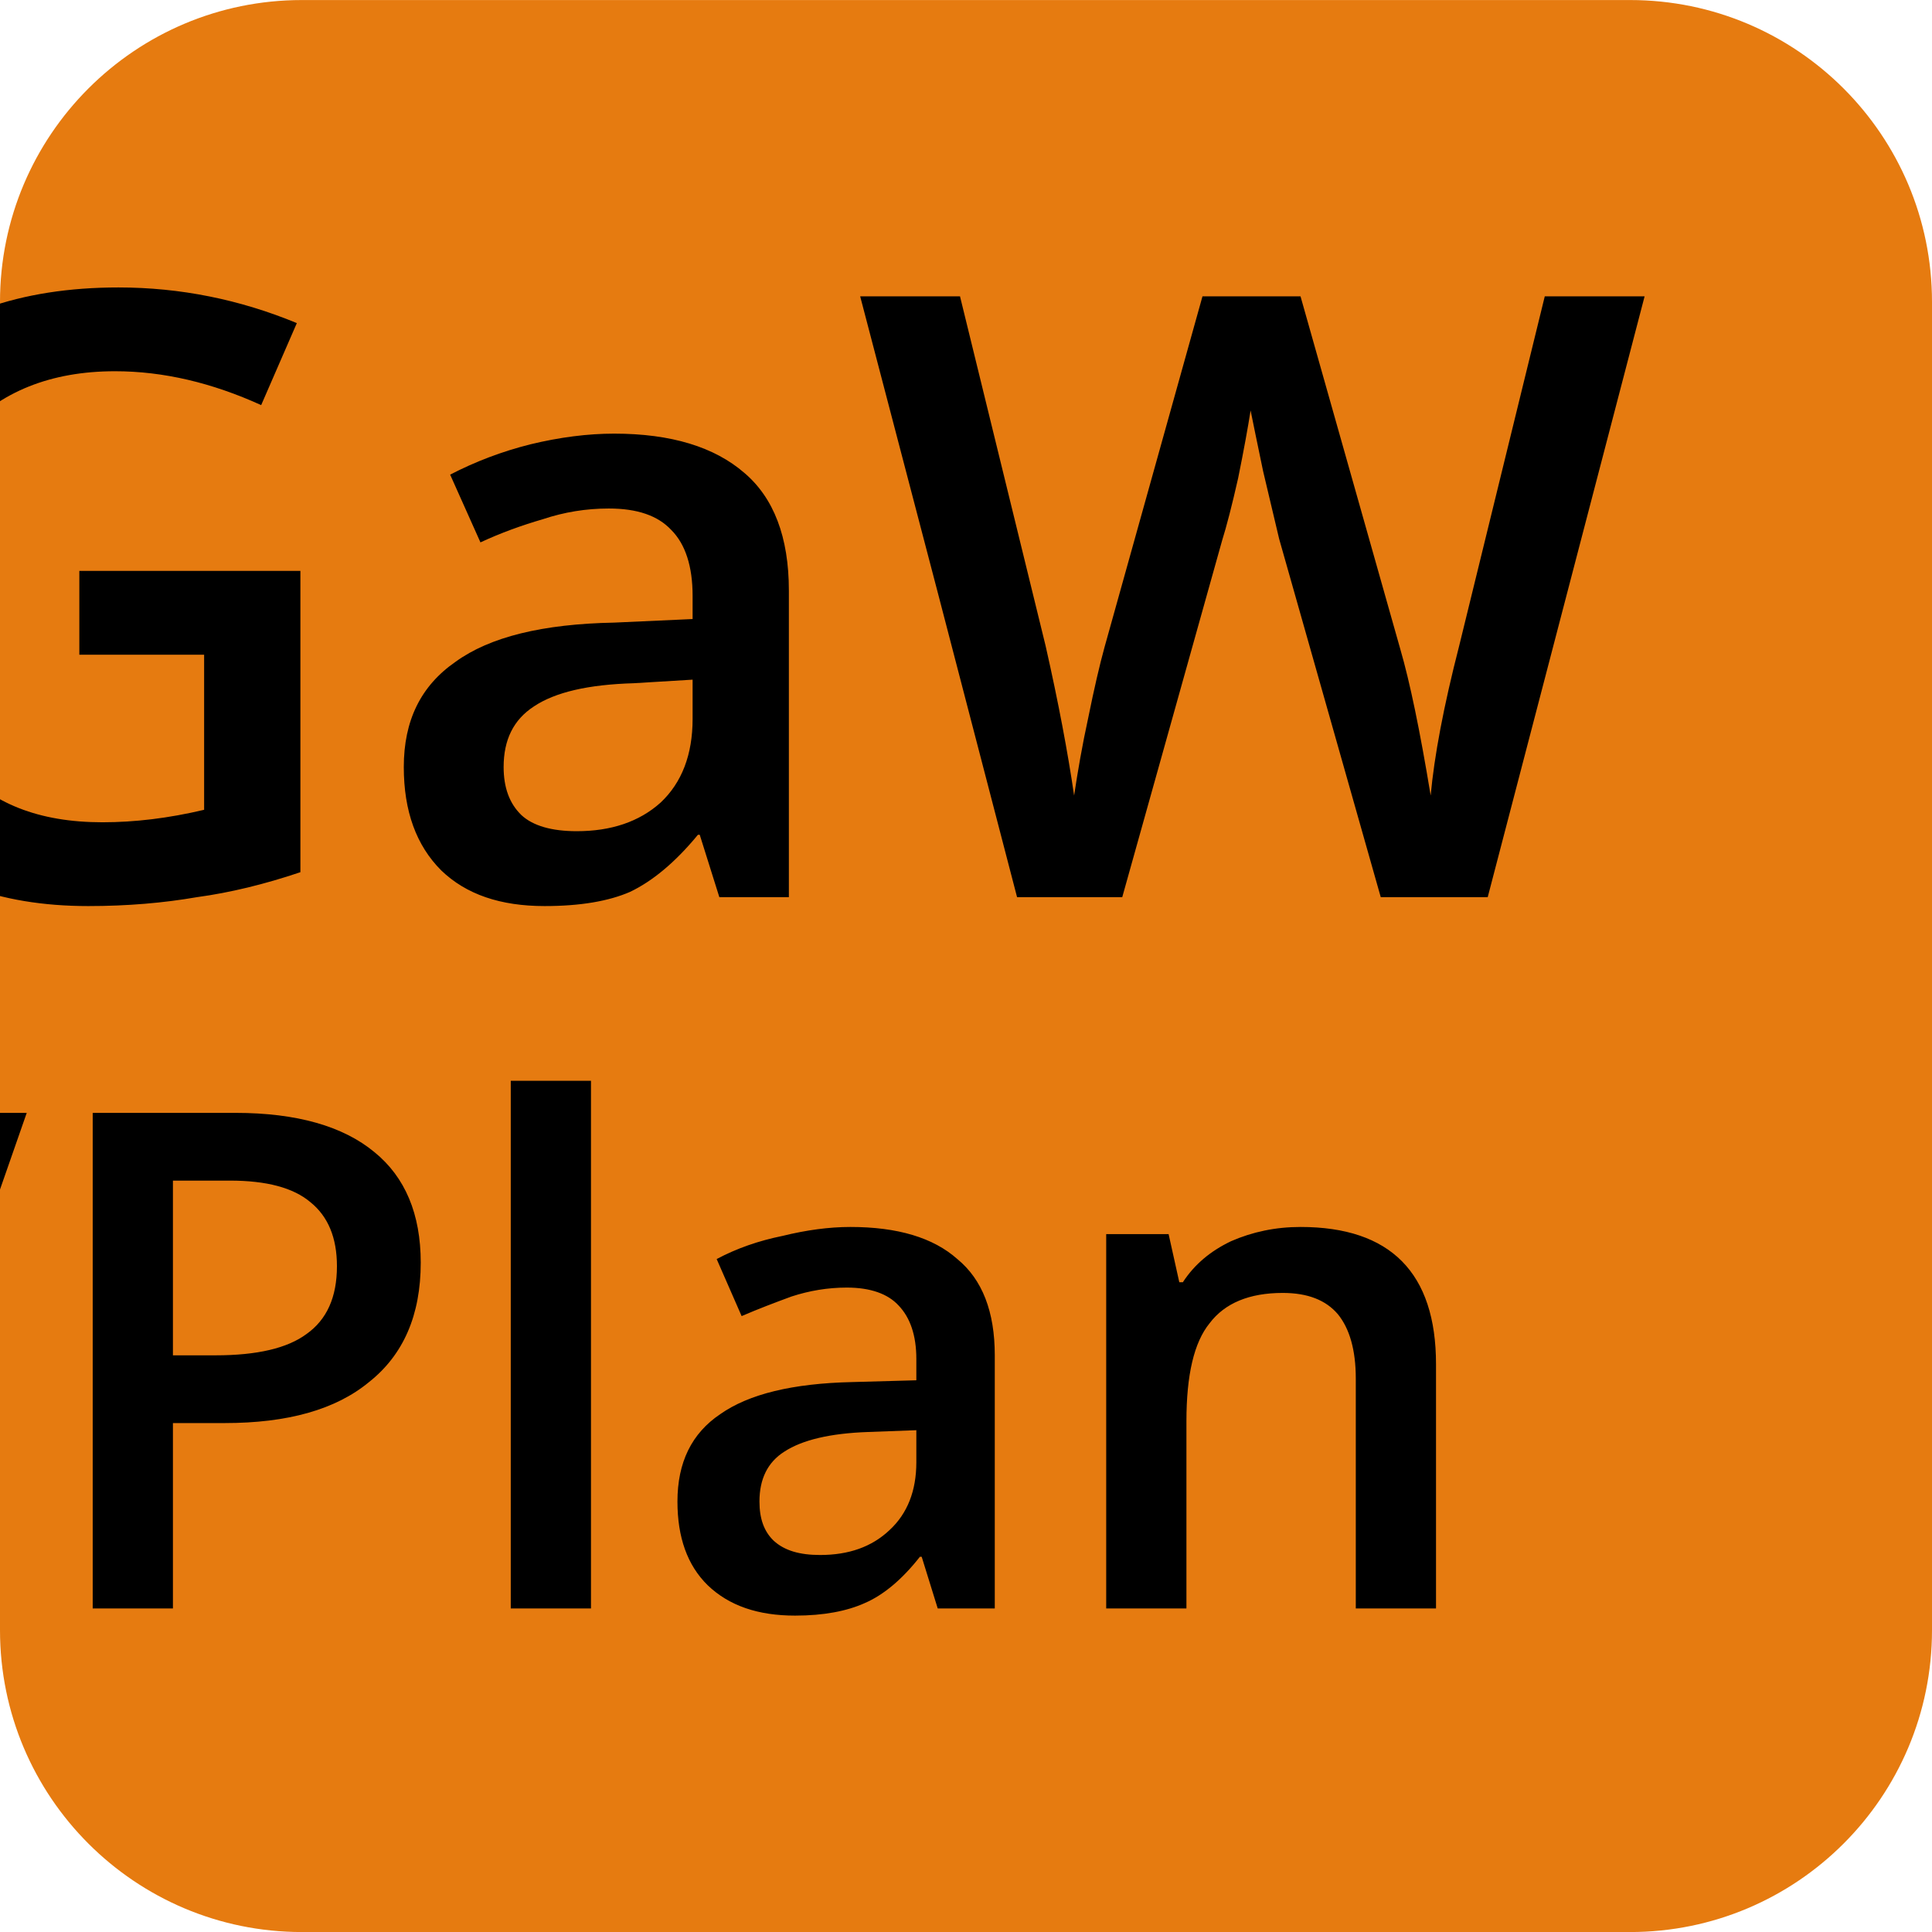
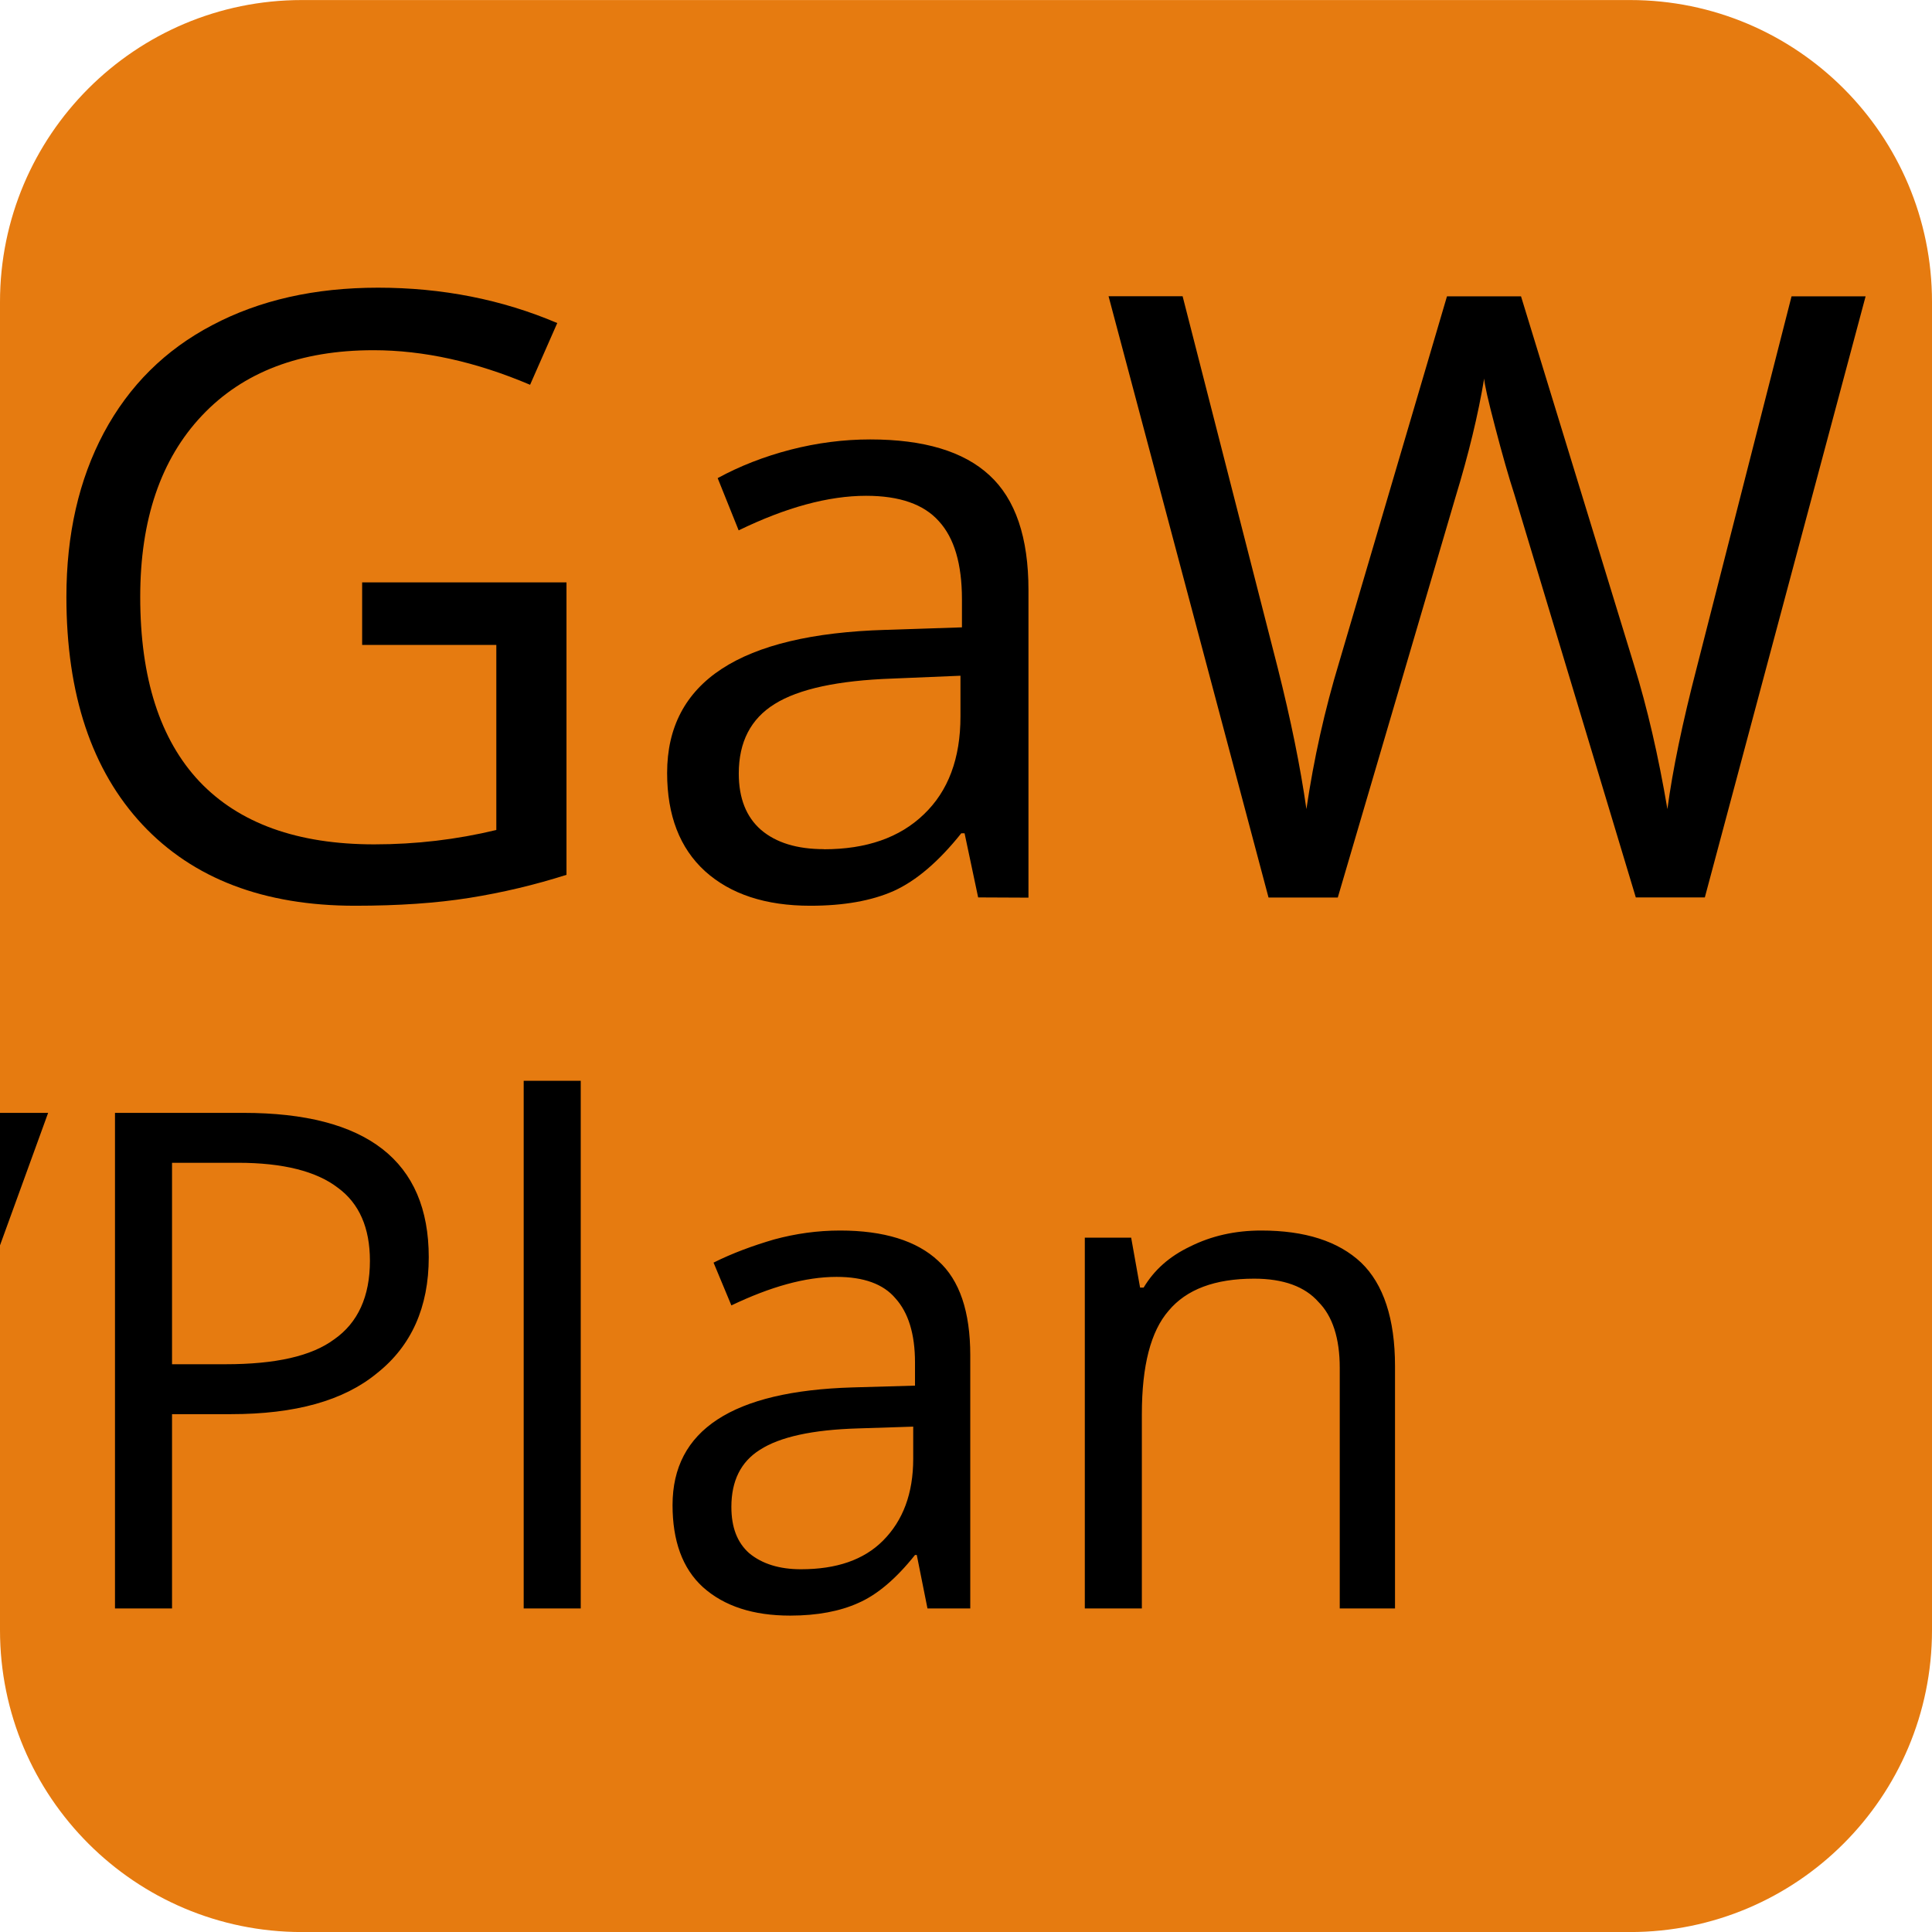
<svg xmlns="http://www.w3.org/2000/svg" width="64" height="64" viewBox="0 0 16.933 16.933" version="1.1" id="svg8">
  <defs id="defs2" />
  <g id="layer1" transform="translate(0,-280.0666)">
    <rect style="opacity:1;fill:#e67b10;fill-opacity:1;fill-rule:nonzero;stroke:none;stroke-width:1.28;stroke-linecap:round;stroke-linejoin:round;stroke-miterlimit:10;stroke-dasharray:none;stroke-dashoffset:0;stroke-opacity:1;paint-order:markers fill stroke" id="rect815" width="16.933" height="16.933" x="0" y="280.067" rx="2.646" ry="2.646" />
-     <text xml:space="preserve" style="font-style:normal;font-weight:normal;font-size:3.246px;line-height:1.25;font-family:sans-serif;text-align:center;letter-spacing:0px;word-spacing:0px;text-anchor:middle;fill:#000000;fill-opacity:1;stroke:none;stroke-width:0.265" x="8.272" y="287.932" id="text821">
-       <tspan id="tspan819" x="8.272" y="287.932" style="font-style:normal;font-variant:normal;font-weight:600;font-stretch:normal;font-size:7.381px;font-family:'Open Sans';-inkscape-font-specification:'Open Sans Semi-Bold';text-align:center;text-anchor:middle;stroke-width:0.265">GaW</tspan>
-     </text>
-     <text xml:space="preserve" style="font-style:normal;font-weight:normal;font-size:6.079px;line-height:1.25;font-family:sans-serif;text-align:center;letter-spacing:0px;word-spacing:0px;text-anchor:middle;fill:#000000;fill-opacity:1;stroke:none;stroke-width:0.265" x="8.703" y="294.162" id="text827">
-       <tspan id="tspan825" x="8.703" y="294.162" style="font-style:normal;font-variant:normal;font-weight:600;font-stretch:normal;font-size:6.079px;line-height:8.819px;font-family:'Open Sans';-inkscape-font-specification:'Open Sans Semi-Bold';text-align:center;text-anchor:middle;stroke-width:0.265">VPlan</tspan>
+     <g aria-label="GaW" style="font-style:normal;font-weight:normal;font-size:3.246px;line-height:1.25;font-family:sans-serif;text-align:center;letter-spacing:0px;word-spacing:0px;text-anchor:middle;fill:#000000;fill-opacity:1;stroke:none;stroke-width:0.265" id="text821">
+       <path d="m 3.174,285.171 h 1.791 v 2.563 q -0.418,0.133 -0.851,0.202 -0.432,0.069 -1.002,0.069 -1.197,0 -1.863,-0.71 -0.667,-0.714 -0.667,-1.997 0,-0.822 0.328,-1.438 0.332,-0.62 0.951,-0.944 0.62,-0.328 1.452,-0.328 0.843,0 1.571,0.31 l -0.238,0.541 q -0.714,-0.303 -1.373,-0.303 -0.962,0 -1.503,0.573 -0.541,0.573 -0.541,1.589 0,1.067 0.519,1.618 0.523,0.551 1.532,0.551 0.548,0 1.07,-0.126 v -1.622 H 3.174 Z" style="font-style:normal;font-variant:normal;font-weight:normal;font-stretch:normal;font-size:7.381px;font-family:'Open Sans';-inkscape-font-specification:'Open Sans';text-align:center;text-anchor:middle;stroke-width:0.265" id="path4520" />
+       <path d="m 8.573,287.932 -0.119,-0.562 h -0.029 q -0.296,0.371 -0.591,0.505 -0.292,0.13 -0.732,0.13 -0.587,0 -0.923,-0.303 -0.332,-0.303 -0.332,-0.861 0,-1.197 1.914,-1.254 l 0.67,-0.022 v -0.245 q 0,-0.465 -0.202,-0.685 -0.198,-0.223 -0.638,-0.223 -0.494,0 -1.117,0.303 l -0.184,-0.458 q 0.292,-0.159 0.638,-0.249 0.35,-0.09 0.699,-0.09 0.706,0 1.045,0.314 0.342,0.314 0.342,1.006 v 2.696 z m -1.352,-0.422 q 0.559,0 0.876,-0.306 0.321,-0.306 0.321,-0.858 v -0.357 l -0.598,0.025 q -0.714,0.025 -1.031,0.223 -0.314,0.195 -0.314,0.609 0,0.324 0.195,0.494 0.198,0.169 0.551,0.169 z" style="font-style:normal;font-variant:normal;font-weight:normal;font-stretch:normal;font-size:7.381px;font-family:'Open Sans';-inkscape-font-specification:'Open Sans';text-align:center;text-anchor:middle;stroke-width:0.265" id="path4522" />
+       <path d="m 14.942,287.932 h -0.605 l -1.063,-3.528 q -0.076,-0.234 -0.169,-0.591 -0.094,-0.357 -0.097,-0.429 -0.079,0.476 -0.252,1.042 l -1.031,3.507 H 11.118 L 9.716,282.663 h 0.649 l 0.833,3.255 q 0.173,0.685 0.252,1.24 0.097,-0.66 0.288,-1.29 l 0.944,-3.204 h 0.649 l 0.991,3.233 q 0.173,0.559 0.292,1.261 0.068,-0.512 0.259,-1.247 l 0.829,-3.247 h 0.649 z" style="font-style:normal;font-variant:normal;font-weight:normal;font-stretch:normal;font-size:7.381px;font-family:'Open Sans';-inkscape-font-specification:'Open Sans';text-align:center;text-anchor:middle;stroke-width:0.265" id="path4524" />
+     </g>
+     <text xml:space="preserve" style="font-style:normal;font-weight:normal;font-size:6.079px;line-height:1.25;font-family:sans-serif;text-align:center;letter-spacing:0px;word-spacing:0px;text-anchor:middle;fill:#000000;fill-opacity:1;stroke:none;stroke-width:0.265" x="8.71" y="294.162" id="text827">
+       <tspan id="tspan825" x="8.71" y="294.162" style="font-style:normal;font-variant:normal;font-weight:normal;font-stretch:normal;font-size:6.079px;line-height:8.819px;font-family:'Open Sans';-inkscape-font-specification:'Open Sans';text-align:center;text-anchor:middle;stroke-width:0.265">VPlan</tspan>
    </text>
  </g>
</svg>
